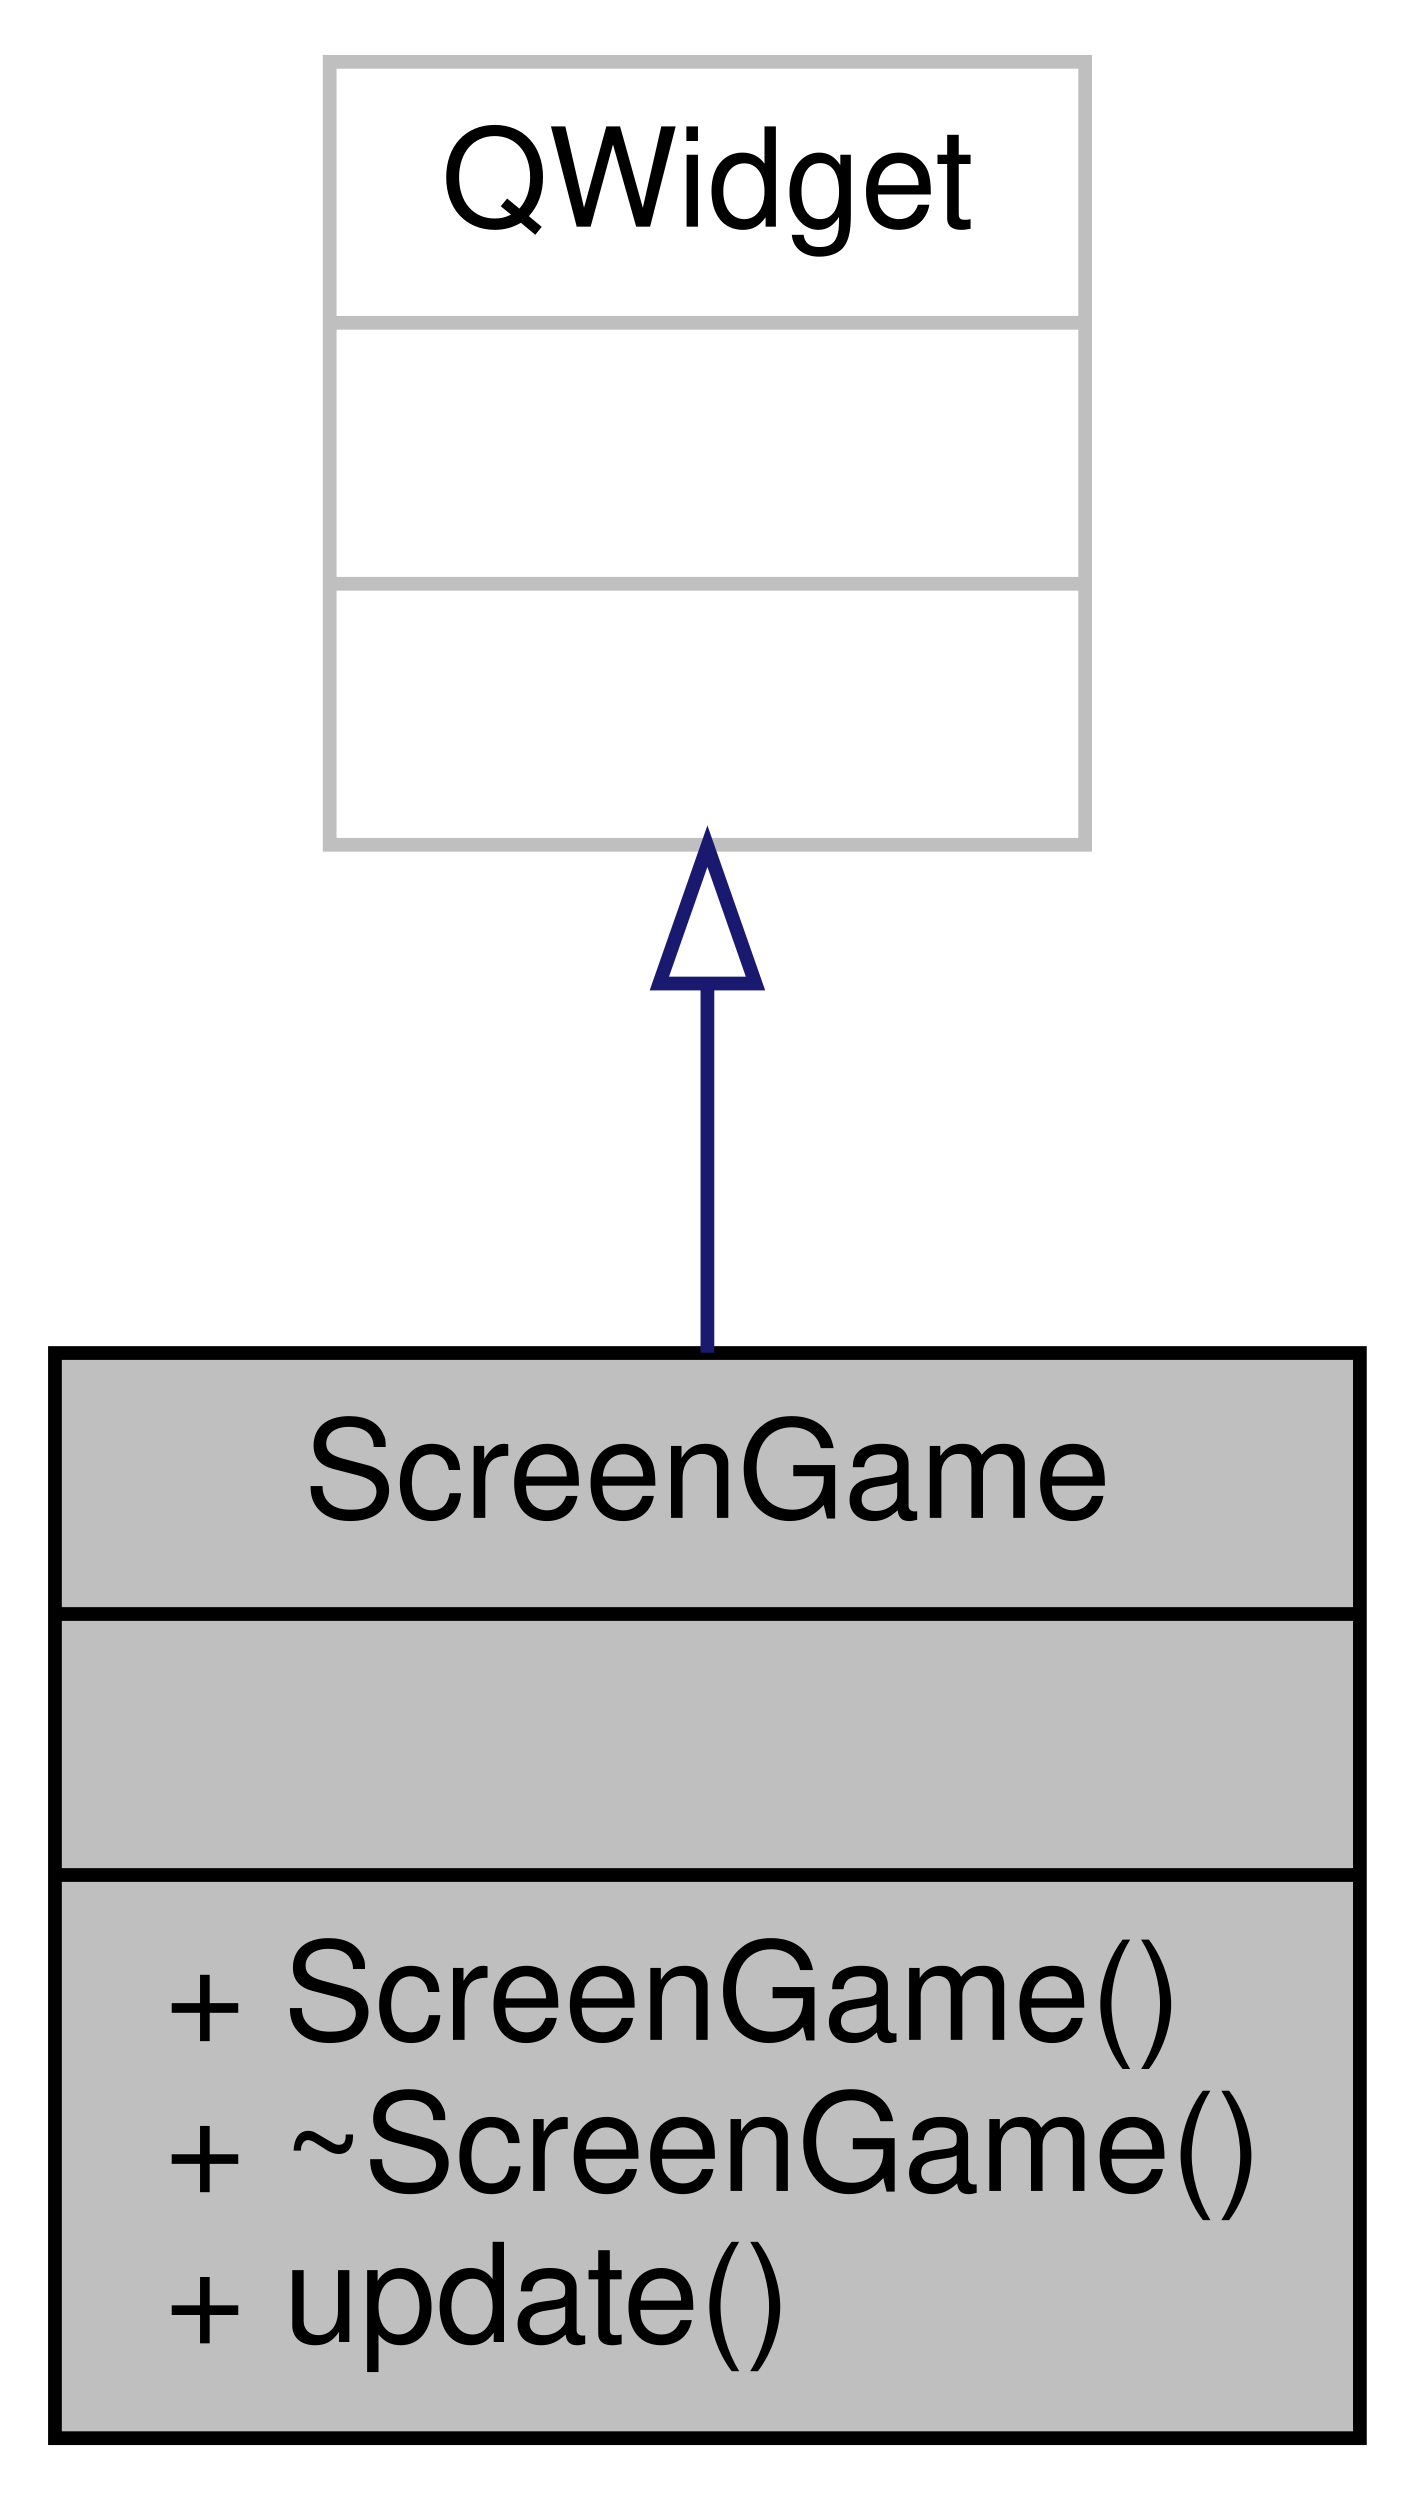
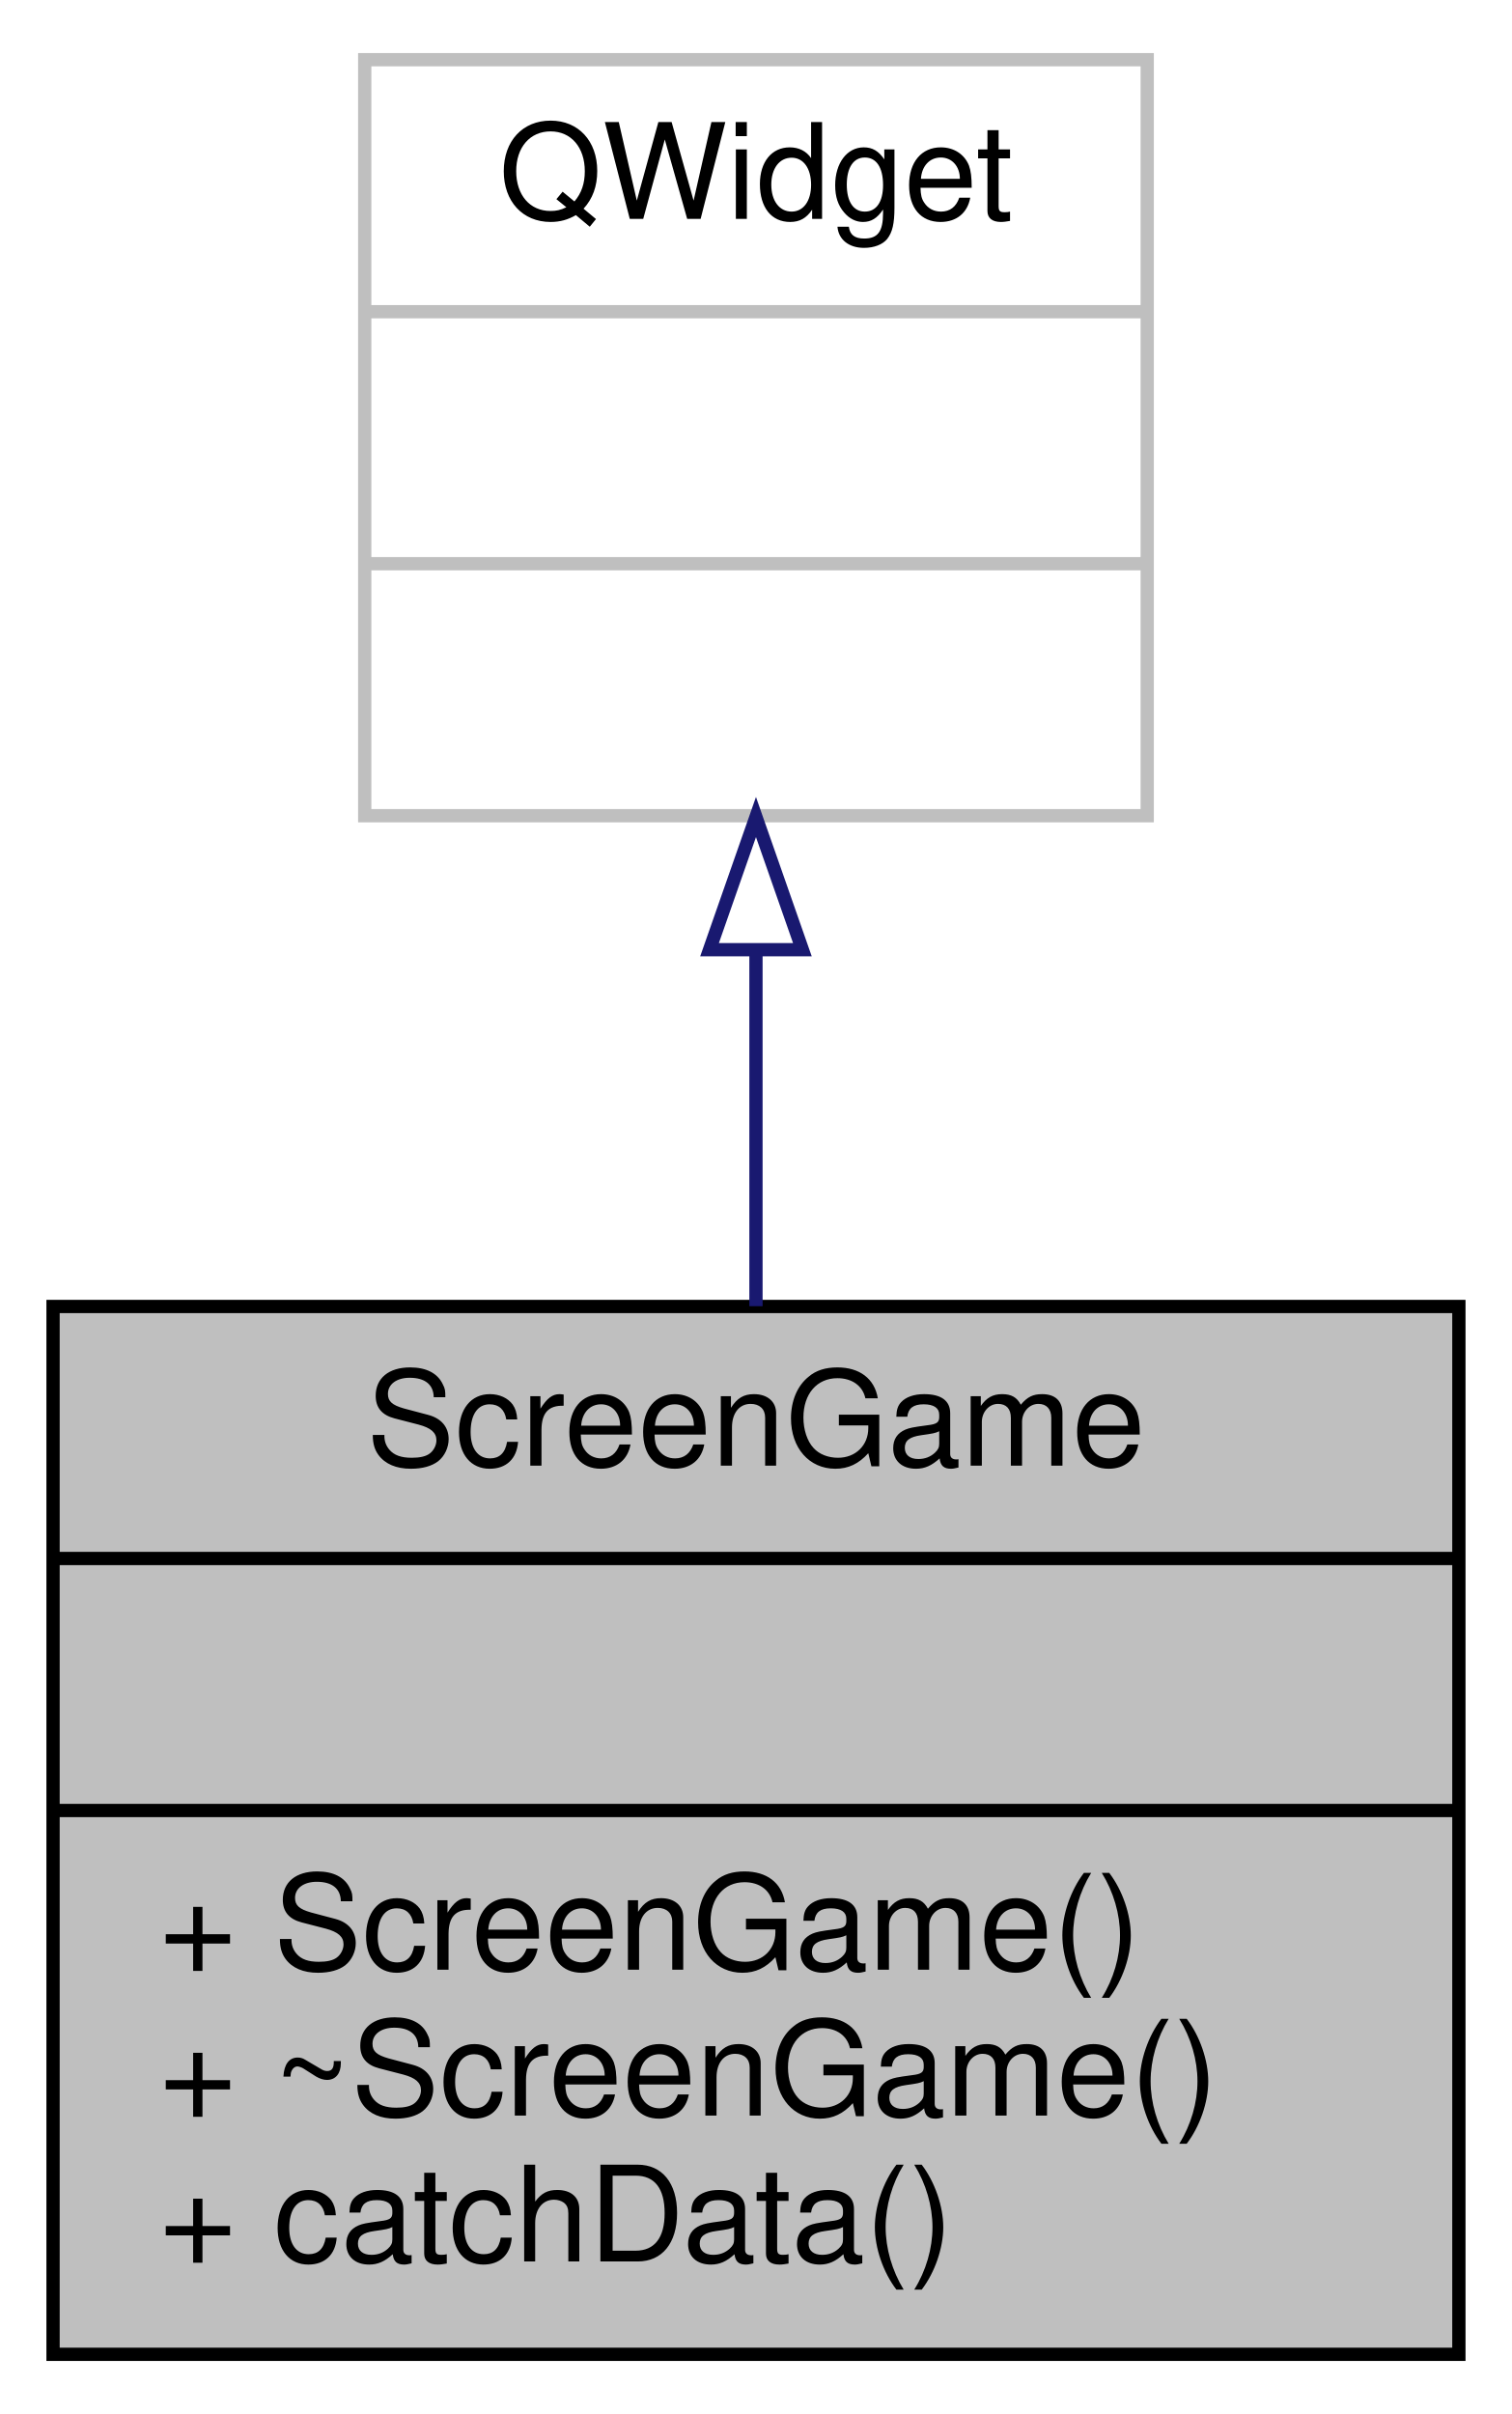
- <svg xmlns="http://www.w3.org/2000/svg" xmlns:xlink="http://www.w3.org/1999/xlink" width="103pt" height="182pt" viewBox="0.00 0.00 103.00 182.00">
+ <svg xmlns="http://www.w3.org/2000/svg" xmlns:xlink="http://www.w3.org/1999/xlink" width="114pt" height="182pt" viewBox="0.00 0.00 114.00 182.00">
  <g id="graph0" class="graph" transform="scale(1 1) rotate(0) translate(4 178)">
    <g id="node1" class="node">
      <g id="a_node1">
        <a xlink:title="Окно игры.">
-           <polygon fill="#bfbfbf" stroke="black" points="0,-0.5 0,-79.5 95,-79.5 95,-0.5 0,-0.5" />
-           <text text-anchor="middle" x="47.5" y="-67.5" font-family="Helvetica,sans-Serif" font-size="10.00">ScreenGame</text>
-           <polyline fill="none" stroke="black" points="0,-60.5 95,-60.5 " />
-           <text text-anchor="middle" x="47.5" y="-48.5" font-family="Helvetica,sans-Serif" font-size="10.00"> </text>
-           <polyline fill="none" stroke="black" points="0,-41.5 95,-41.5 " />
+           <polygon fill="#bfbfbf" stroke="black" points="0,-0.5 0,-79.5 106,-79.5 106,-0.5 0,-0.5" />
+           <text text-anchor="middle" x="53" y="-67.5" font-family="Helvetica,sans-Serif" font-size="10.00">ScreenGame</text>
+           <polyline fill="none" stroke="black" points="0,-60.5 106,-60.5 " />
+           <text text-anchor="middle" x="53" y="-48.5" font-family="Helvetica,sans-Serif" font-size="10.00"> </text>
+           <polyline fill="none" stroke="black" points="0,-41.5 106,-41.5 " />
          <text text-anchor="start" x="8" y="-29.5" font-family="Helvetica,sans-Serif" font-size="10.00">+ ScreenGame()</text>
          <text text-anchor="start" x="8" y="-18.5" font-family="Helvetica,sans-Serif" font-size="10.00">+ ~ScreenGame()</text>
-           <text text-anchor="start" x="8" y="-7.5" font-family="Helvetica,sans-Serif" font-size="10.00">+ update()</text>
+           <text text-anchor="start" x="8" y="-7.5" font-family="Helvetica,sans-Serif" font-size="10.00">+ catchData()</text>
        </a>
      </g>
    </g>
    <g id="node2" class="node">
      <g id="a_node2">
        <a xlink:title=" ">
-           <polygon fill="none" stroke="#bfbfbf" points="20,-116.5 20,-173.5 75,-173.5 75,-116.5 20,-116.5" />
-           <text text-anchor="middle" x="47.5" y="-161.5" font-family="Helvetica,sans-Serif" font-size="10.00">QWidget</text>
-           <polyline fill="none" stroke="#bfbfbf" points="20,-154.5 75,-154.5 " />
-           <text text-anchor="middle" x="47.5" y="-142.5" font-family="Helvetica,sans-Serif" font-size="10.00"> </text>
-           <polyline fill="none" stroke="#bfbfbf" points="20,-135.5 75,-135.5 " />
-           <text text-anchor="middle" x="47.5" y="-123.5" font-family="Helvetica,sans-Serif" font-size="10.00"> </text>
+           <polygon fill="none" stroke="#bfbfbf" points="23.5,-116.5 23.5,-173.5 82.5,-173.5 82.5,-116.5 23.5,-116.5" />
+           <text text-anchor="middle" x="53" y="-161.5" font-family="Helvetica,sans-Serif" font-size="10.00">QWidget</text>
+           <polyline fill="none" stroke="#bfbfbf" points="23.5,-154.5 82.5,-154.5 " />
+           <text text-anchor="middle" x="53" y="-142.5" font-family="Helvetica,sans-Serif" font-size="10.00"> </text>
+           <polyline fill="none" stroke="#bfbfbf" points="23.5,-135.5 82.5,-135.5 " />
+           <text text-anchor="middle" x="53" y="-123.5" font-family="Helvetica,sans-Serif" font-size="10.00"> </text>
        </a>
      </g>
    </g>
    <g id="edge1" class="edge">
-       <path fill="none" stroke="midnightblue" d="M47.5,-106.16C47.5,-97.47 47.5,-88.23 47.5,-79.52" />
-       <polygon fill="none" stroke="midnightblue" points="44,-106.4 47.5,-116.4 51,-106.4 44,-106.4" />
+       <path fill="none" stroke="midnightblue" d="M53,-106.16C53,-97.47 53,-88.23 53,-79.52" />
+       <polygon fill="none" stroke="midnightblue" points="49.5,-106.4 53,-116.4 56.5,-106.4 49.5,-106.4" />
    </g>
  </g>
</svg>
